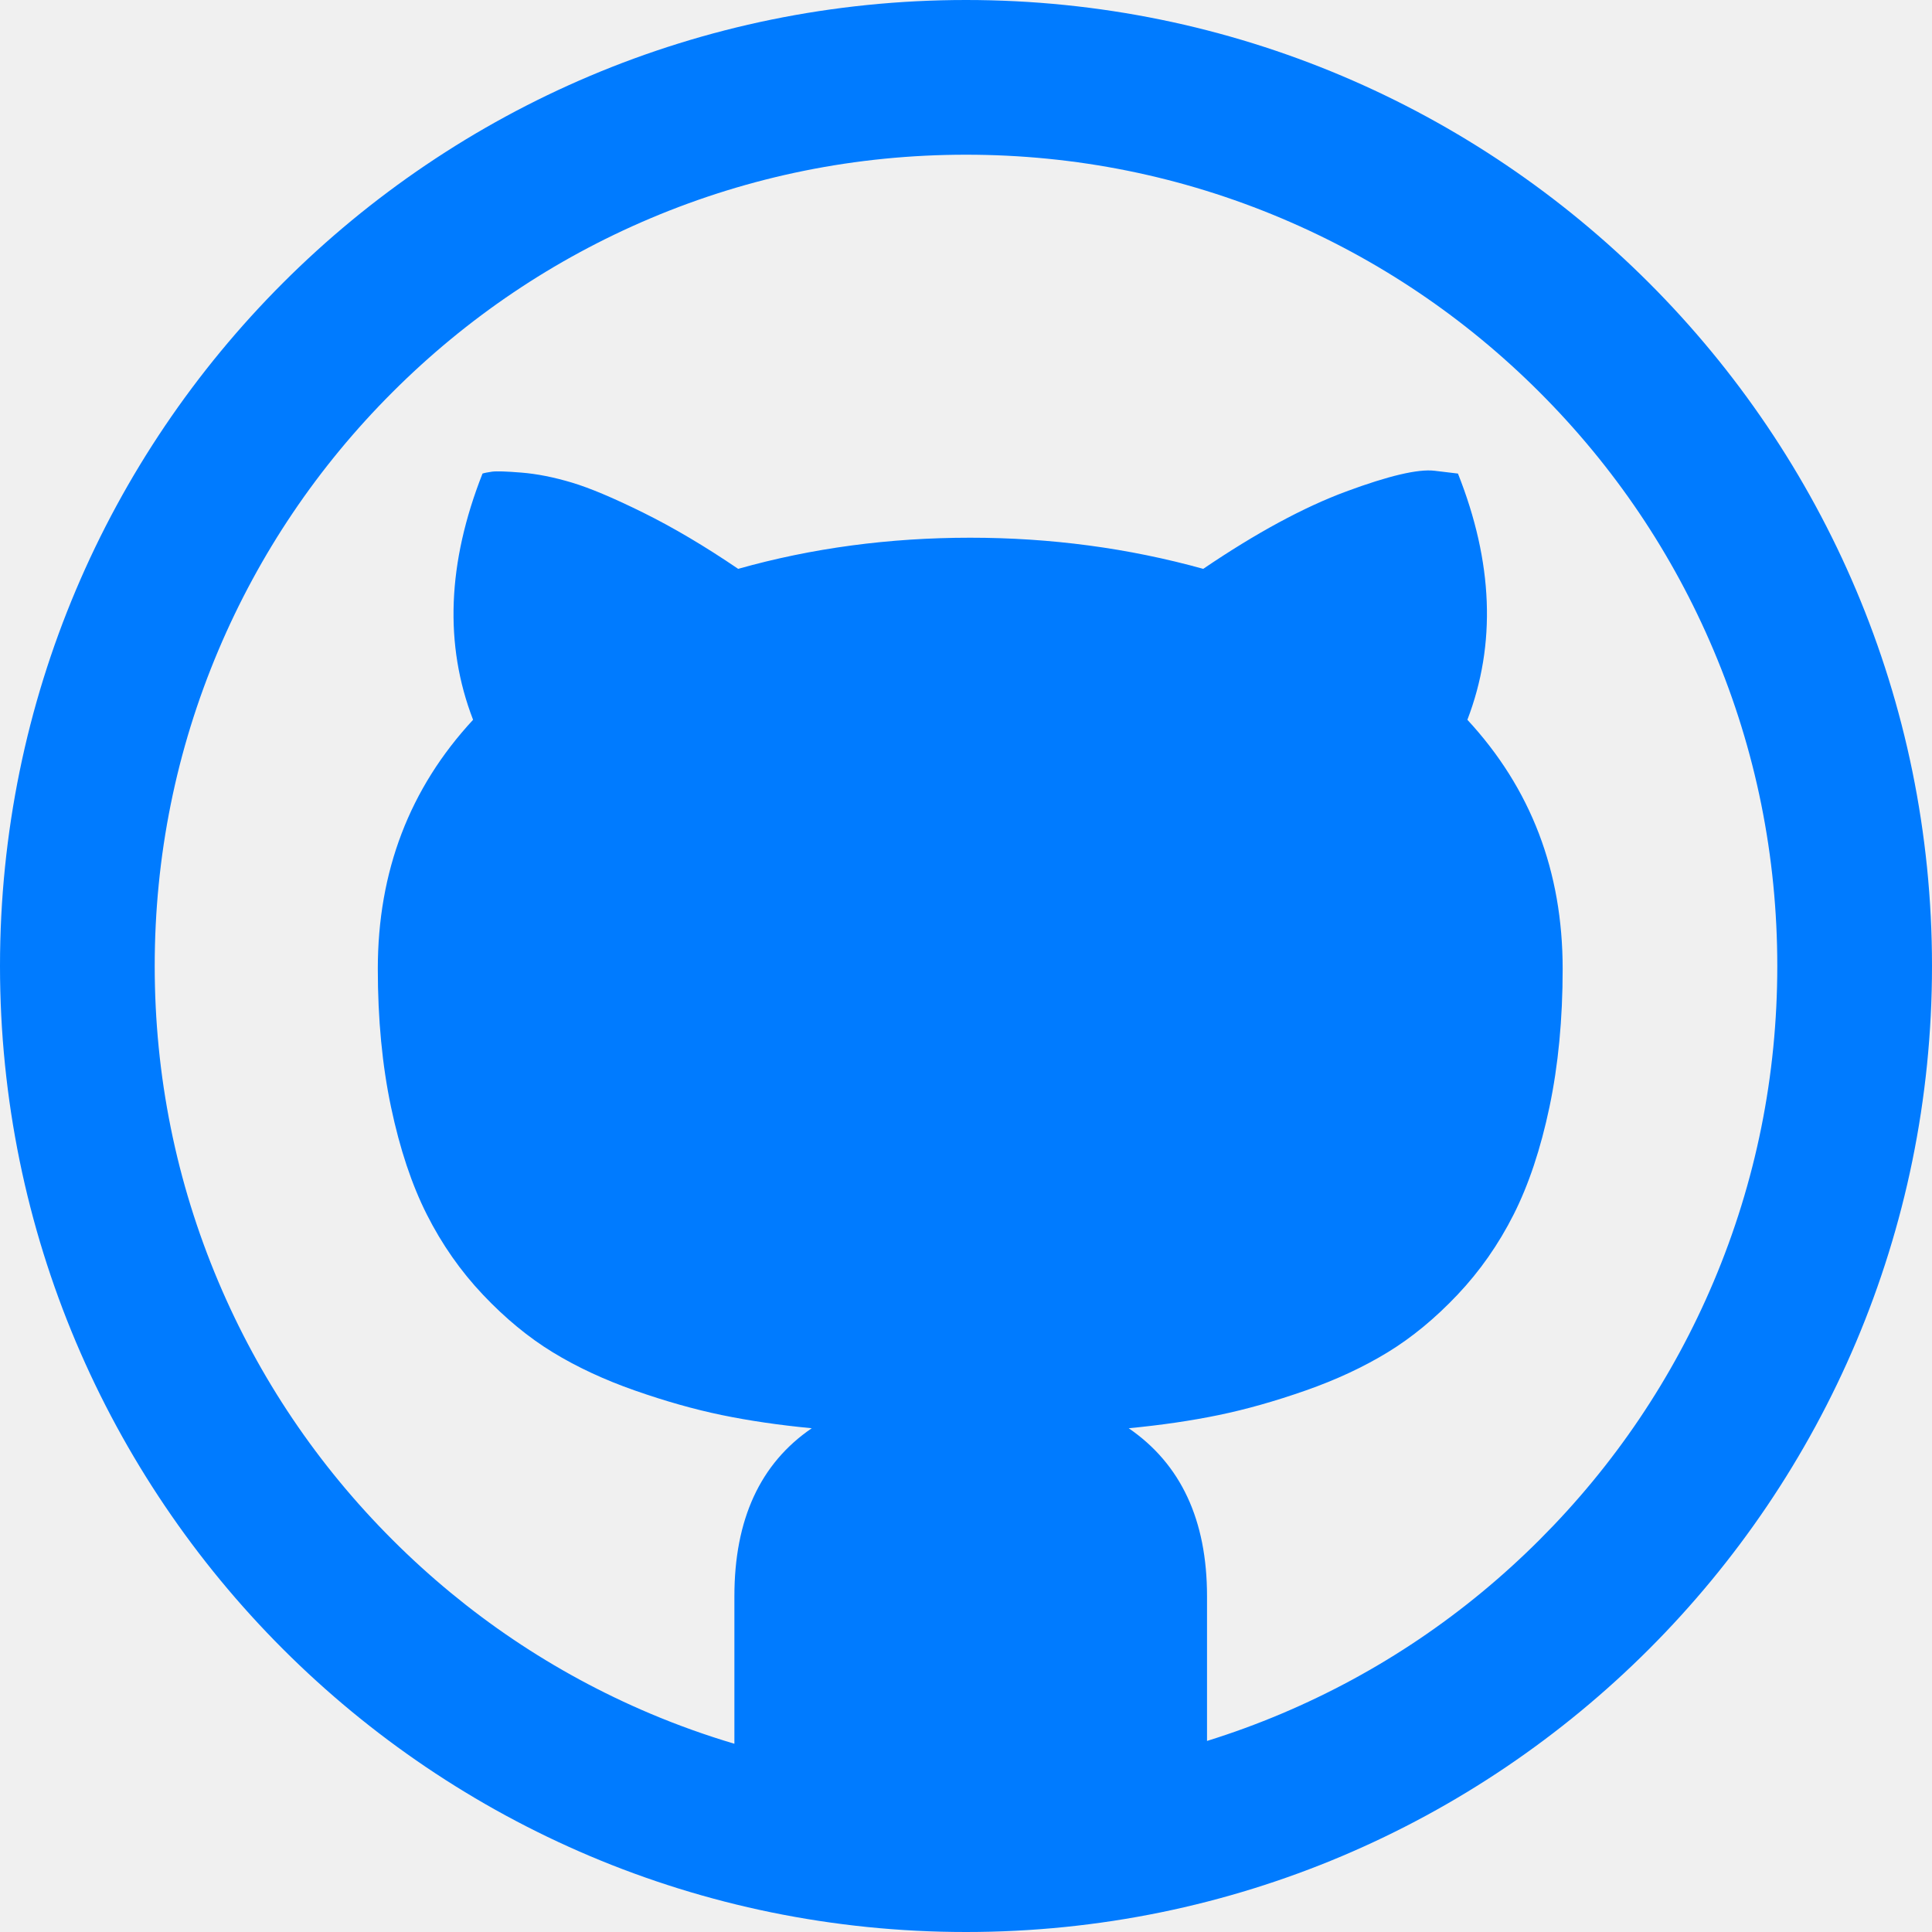
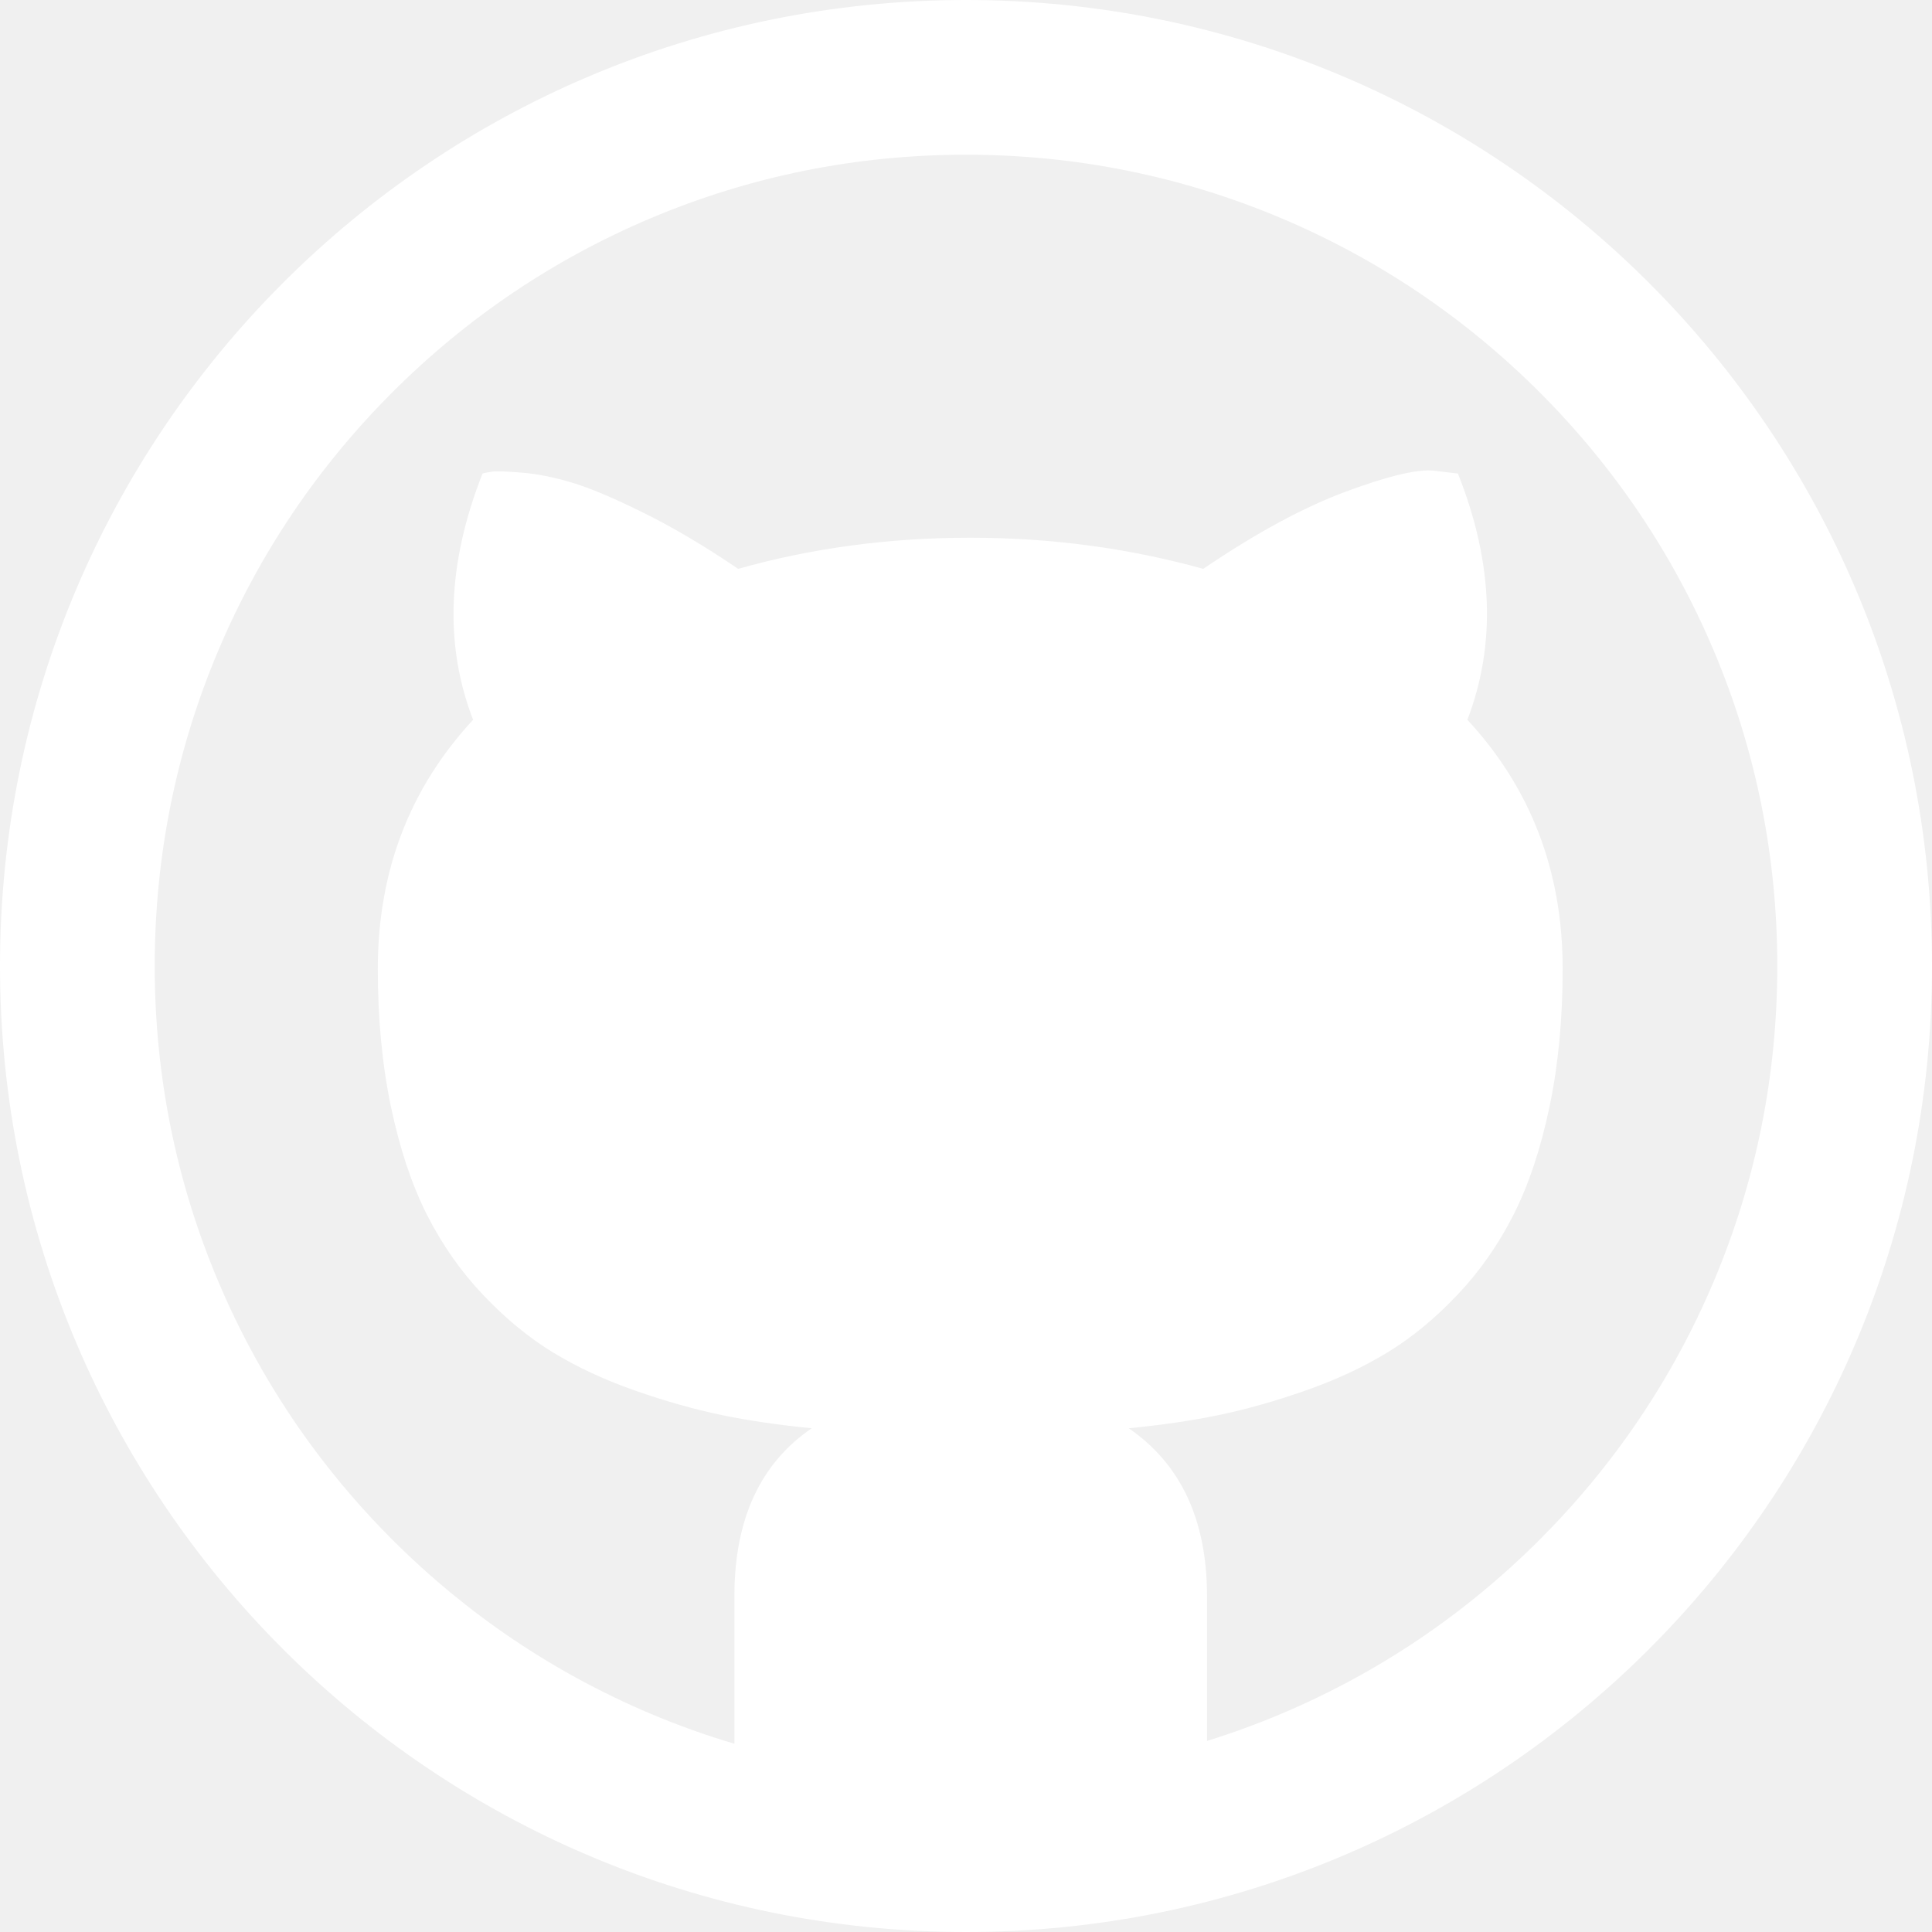
- <svg xmlns="http://www.w3.org/2000/svg" version="1.1" id="Capa_1" x="0px" y="0px" width="512px" height="512px" viewBox="0 0 512 512" fill="#007BFF" style="enable-background:new 0 0 512 512;" xml:space="preserve">
+ <svg xmlns="http://www.w3.org/2000/svg" version="1.1" id="Capa_1" x="0px" y="0px" width="512px" height="512px" viewBox="0 0 512 512" fill="#FFFFFF" style="enable-background:new 0 0 512 512;" xml:space="preserve">
  <g>
    <path d="M256,0C114.615,0,0,114.615,0,256s114.615,256,256,256s256-114.615,256-256S397.385,0,256,0z M408.027,408.027   c-19.76,19.759-42.756,35.267-68.354,46.094c-6.502,2.75-13.105,5.164-19.801,7.246V423c0-20.167-6.916-35-20.75-44.5   c8.668-0.833,16.625-2,23.875-3.5s14.918-3.667,23-6.5c8.084-2.833,15.334-6.208,21.75-10.125c6.418-3.917,12.584-9,18.5-15.25   c5.918-6.25,10.875-13.333,14.875-21.25s7.168-17.417,9.5-28.5c2.334-11.083,3.5-23.292,3.5-36.625c0-25.833-8.416-47.833-25.25-66   c7.668-20,6.834-41.75-2.5-65.25l-6.25-0.75c-4.332-0.5-12.125,1.333-23.375,5.5s-23.875,11-37.875,20.5   c-19.832-5.5-40.416-8.25-61.749-8.25c-21.5,0-42,2.75-61.5,8.25c-8.833-6-17.208-10.958-25.125-14.875s-14.25-6.583-19-8   s-9.167-2.292-13.25-2.625s-6.708-0.417-7.875-0.25s-2,0.333-2.5,0.5c-9.333,23.667-10.167,45.417-2.5,65.25   c-16.833,18.167-25.25,40.167-25.25,66c0,13.333,1.167,25.542,3.5,36.625s5.5,20.583,9.5,28.5s8.958,15,14.875,21.25   s12.083,11.333,18.5,15.25s13.667,7.292,21.75,10.125s15.75,5,23,6.5s15.208,2.667,23.875,3.5c-13.667,9.333-20.5,24.167-20.5,44.5   v39.115c-7.549-2.247-14.99-4.902-22.3-7.994c-25.597-10.827-48.594-26.335-68.353-46.094   c-19.758-19.758-35.267-42.756-46.093-68.354C46.679,313.195,41,285.043,41,256s5.679-57.195,16.879-83.675   c10.827-25.597,26.335-48.594,46.093-68.353c19.758-19.759,42.756-35.267,68.353-46.093C198.805,46.679,226.957,41,256,41   s57.195,5.679,83.676,16.879c25.598,10.827,48.594,26.335,68.354,46.093c19.758,19.758,35.266,42.756,46.092,68.353   C465.32,198.805,471,226.957,471,256s-5.68,57.195-16.879,83.675C443.295,365.271,427.785,388.27,408.027,408.027z" />
  </g>
  <g>
</g>
  <g>
</g>
  <g>
</g>
  <g>
</g>
  <g>
</g>
  <g>
</g>
  <g>
</g>
  <g>
</g>
  <g>
</g>
  <g>
</g>
  <g>
</g>
  <g>
</g>
  <g>
</g>
  <g>
</g>
  <g>
</g>
</svg>
